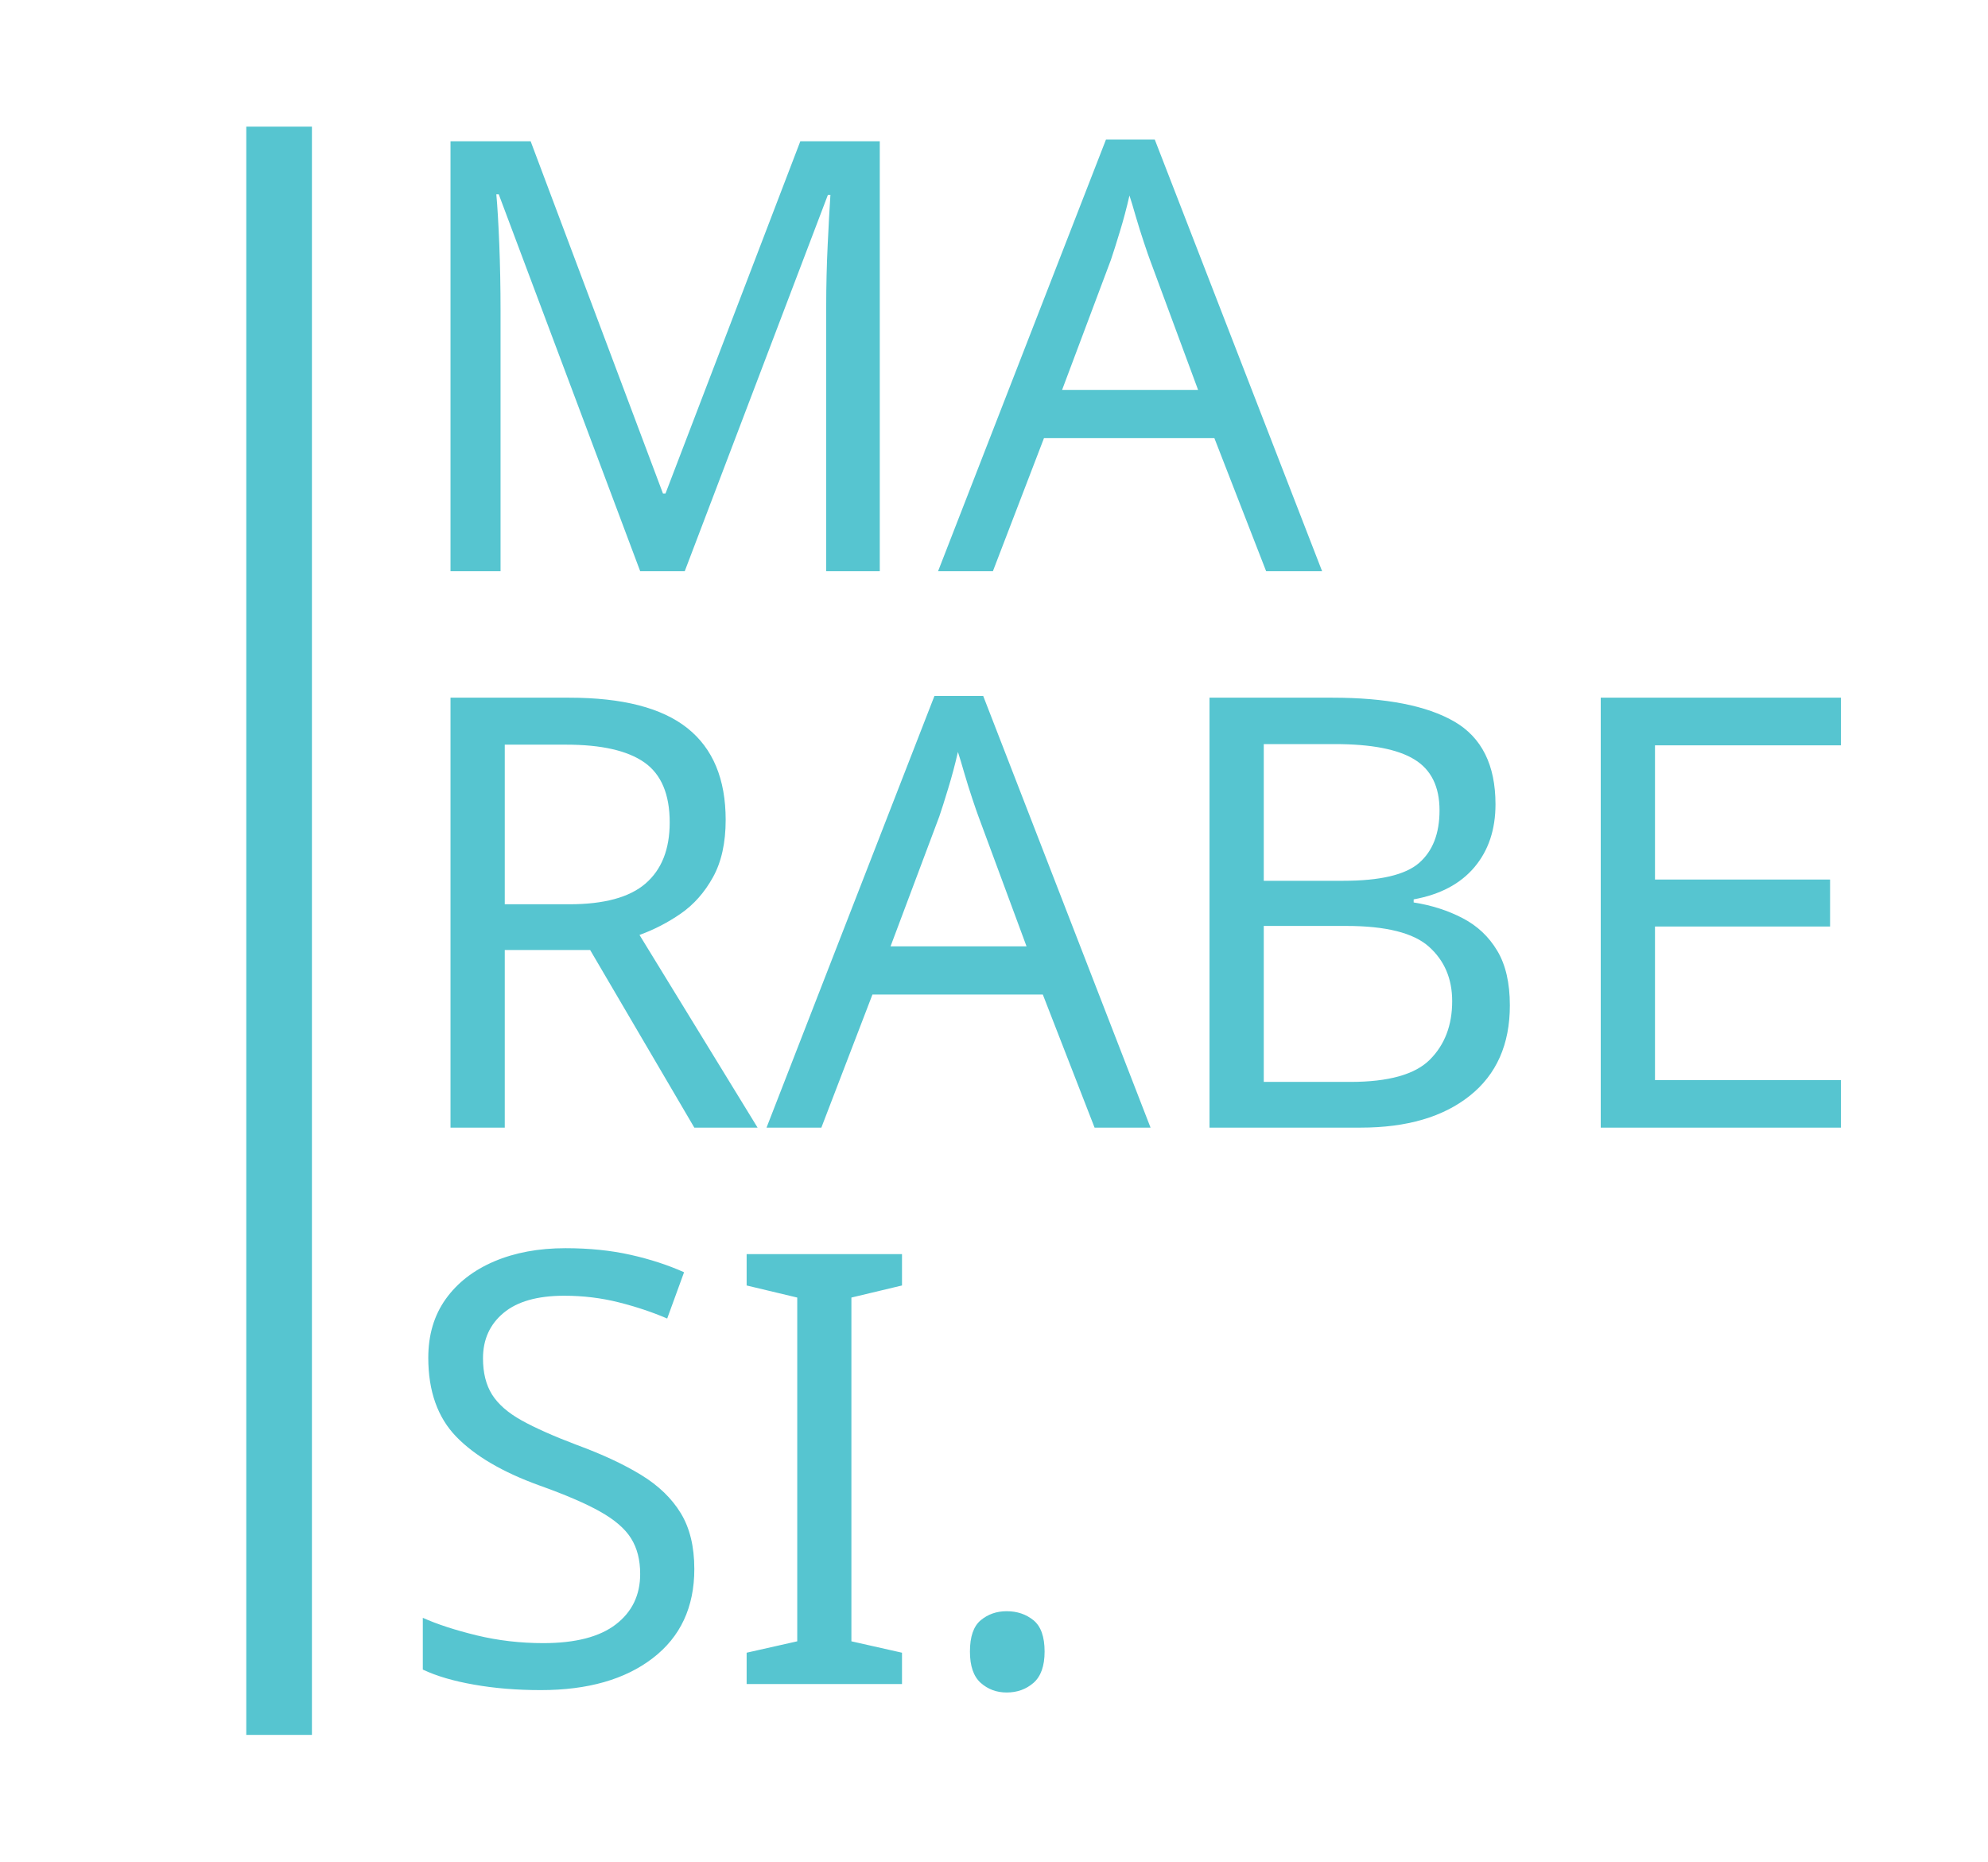
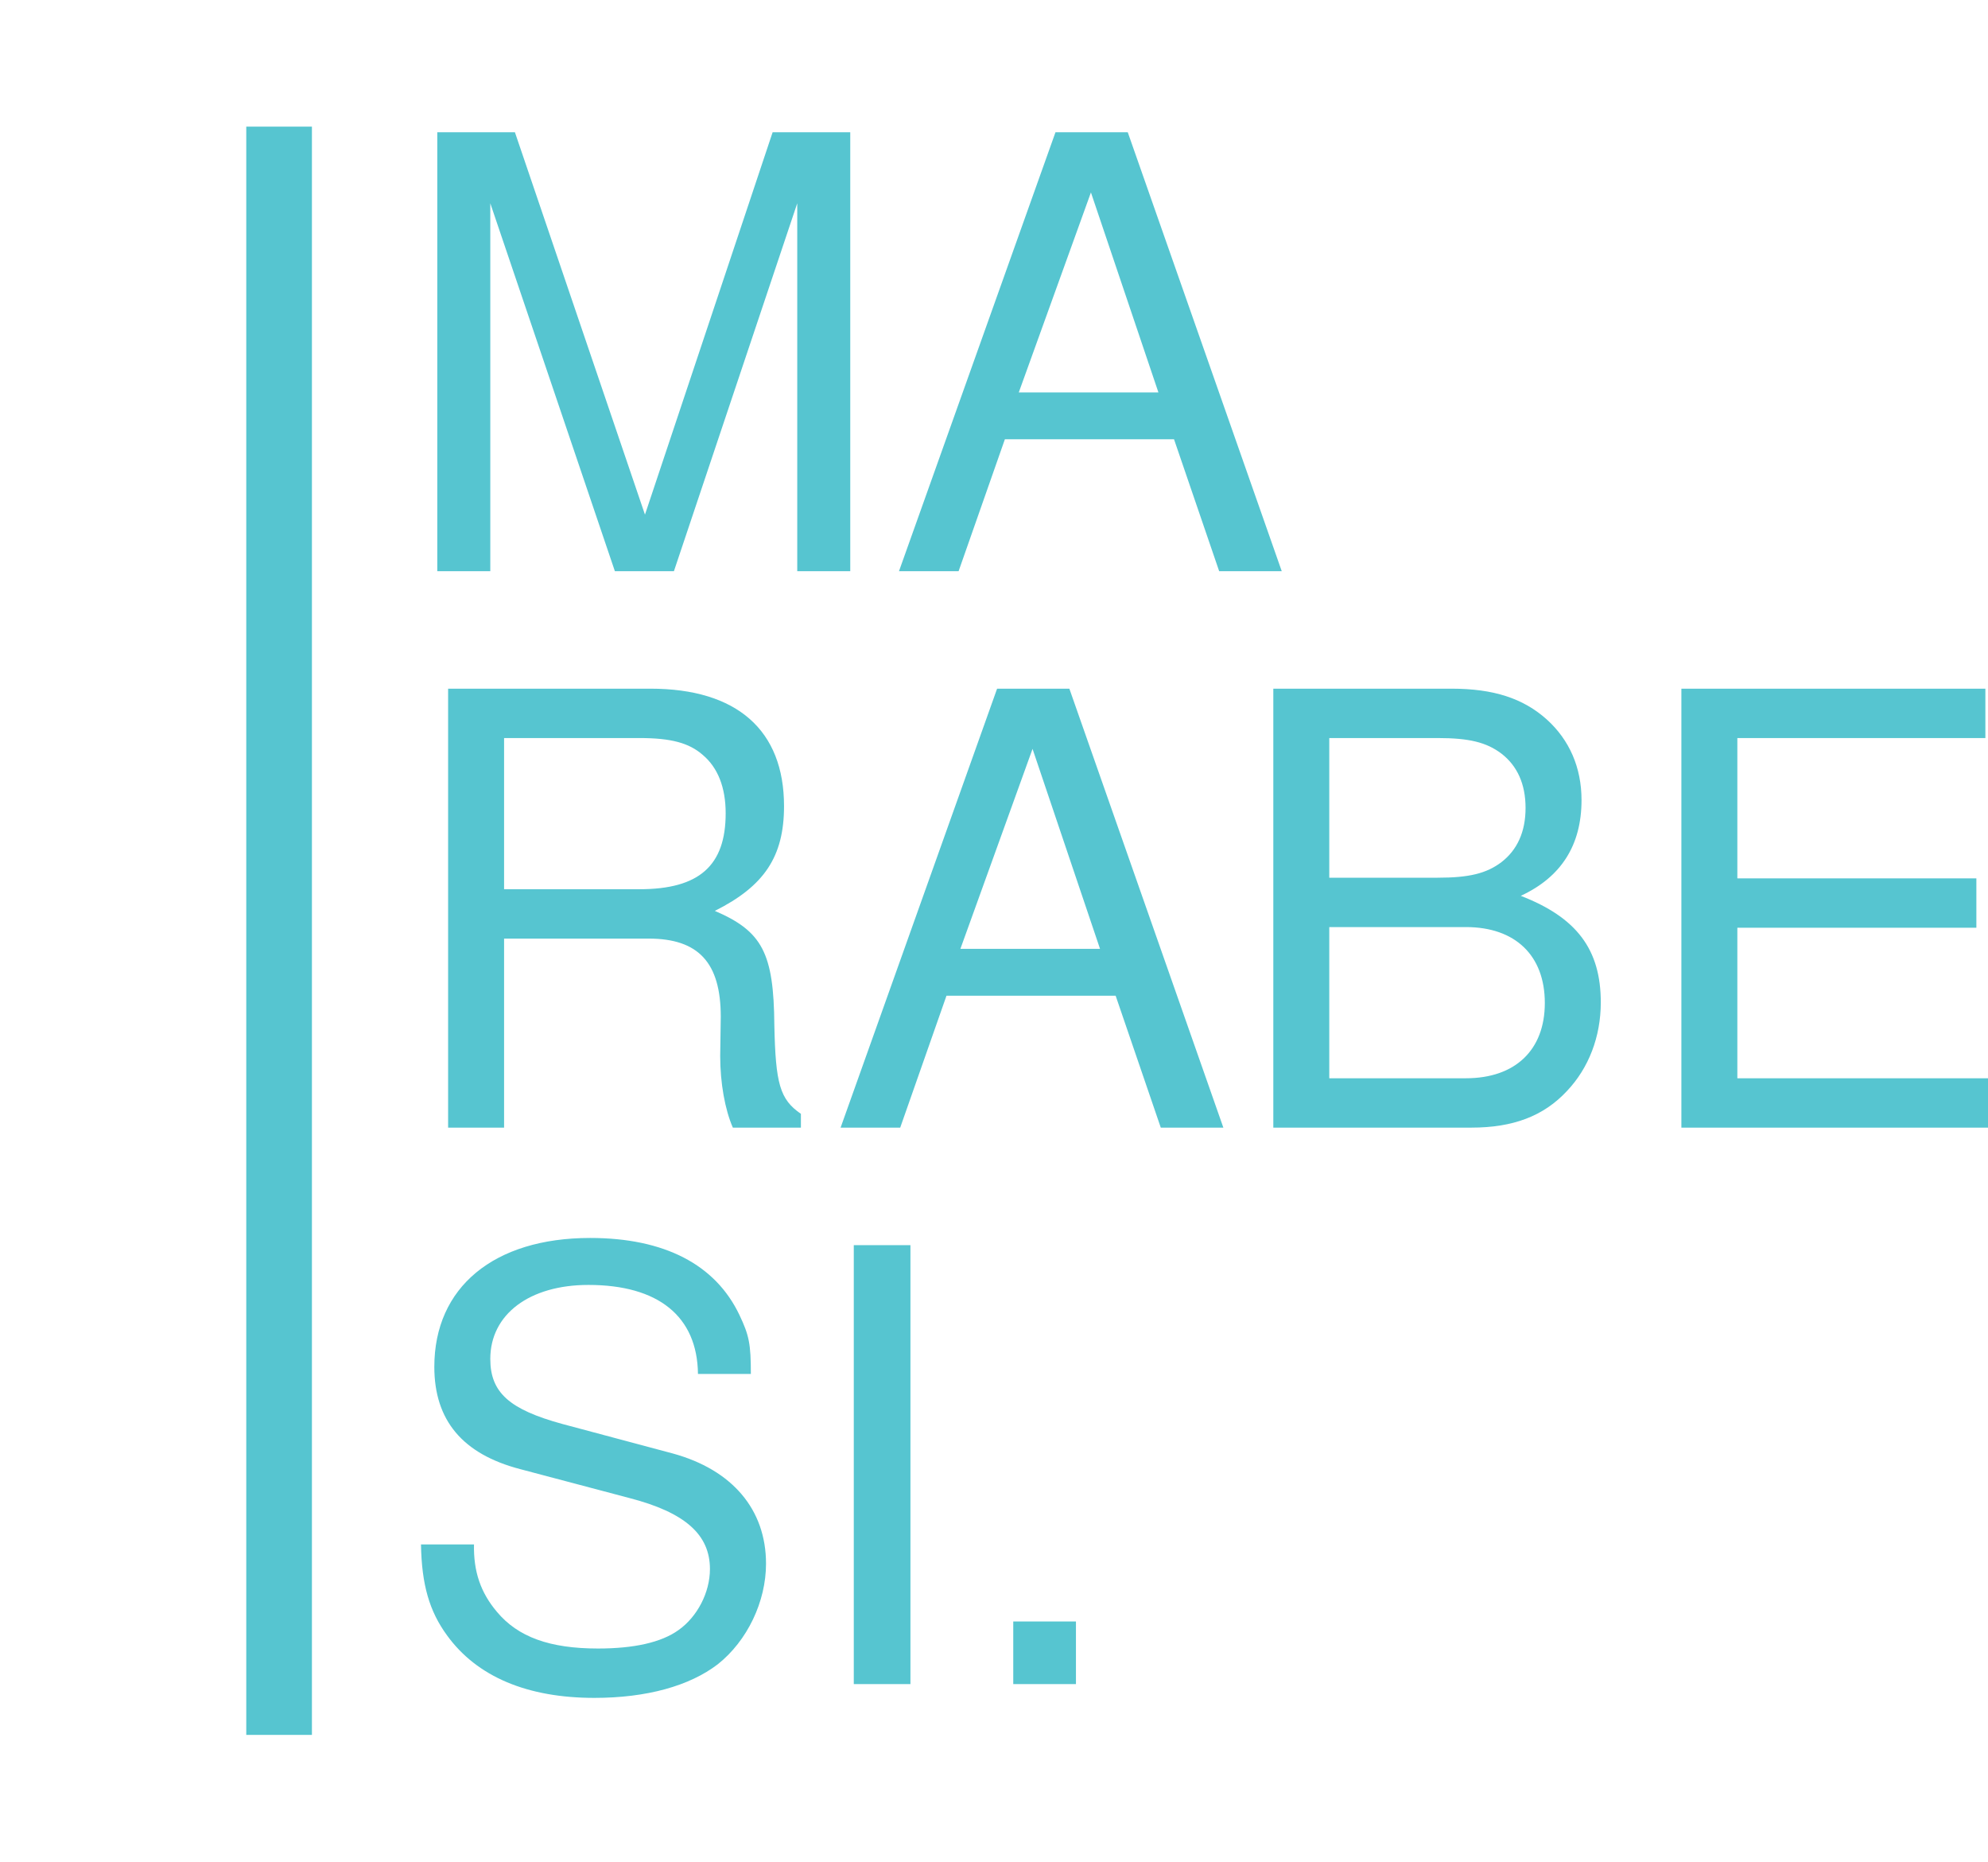
<svg xmlns="http://www.w3.org/2000/svg" version="1.1" x="0px" y="0px" width="235px" height="220px" viewBox="0 0 272.289 255.119" enable-background="new 0 0 272.289 255.119" xml:space="preserve">
  <g id="Layer_1">
    <text transform="matrix(1 0 0 1 53.6431 78.2798)">
-       <tspan x="0" y="0" fill="#56C5D0" font-family="'Effra-Bold'" font-size="82.508">MA</tspan>
-       <tspan x="0" y="76.259" fill="#56C5D0" font-family="'Effra-Bold'" font-size="82.508">RABE</tspan>
-       <tspan x="0" y="152.519" fill="#56C5D0" font-family="'Effra-Bold'" font-size="82.508">SI.</tspan>
+       <tspan x="0" y="0" fill="#56C5D0" font-family="'Helvetica'" font-size="82.508">MA</tspan>
+       <tspan x="0" y="76.259" fill="#56C5D0" font-family="'Helvetica'" font-size="82.508">RABE</tspan>
+       <tspan x="0" y="152.519" fill="#56C5D0" font-family="'Helvetica'" font-size="82.508">SI.</tspan>
    </text>
    <line fill="none" stroke="#56C5D0" stroke-width="9" stroke-miterlimit="10" x1="38.146" y1="237.763" x2="38.146" y2="17.355" />
  </g>
  <g id="Layer_2" display="none">
    <g display="inline">
      <text transform="matrix(1 0 0 1 368.9551 -148.3364)">
        <tspan x="0" y="0" fill="#56C5D0" font-family="'AndaleMono'" font-size="12.449">&lt;?php </tspan>
        <tspan x="0" y="17.112" fill="#56C5D0" font-family="'AndaleMono'" font-size="12.449">if($coffee == $coffeWithSugar)</tspan>
        <tspan x="0" y="34.225" fill="#56C5D0" font-family="'AndaleMono'" font-size="12.449">{</tspan>
        <tspan x="0" y="51.336" fill="#56C5D0" font-family="'AndaleMono'" font-size="12.449">echo "Great coffee";</tspan>
        <tspan x="0" y="68.448" fill="#56C5D0" font-family="'AndaleMono'" font-size="12.449">}</tspan>
        <tspan x="0" y="85.561" fill="#56C5D0" font-family="'AndaleMono'" font-size="12.449">else</tspan>
        <tspan x="0" y="102.672" fill="#56C5D0" font-family="'AndaleMono'" font-size="12.449">{</tspan>
        <tspan x="0" y="119.784" fill="#56C5D0" font-family="'AndaleMono'" font-size="12.449">echo "Bad coffee";</tspan>
        <tspan x="0" y="136.896" fill="#56C5D0" font-family="'AndaleMono'" font-size="12.449">} </tspan>
        <tspan x="0" y="154.009" fill="#56C5D0" font-family="'AndaleMono'" font-size="12.449">?&gt; </tspan>
      </text>
    </g>
    <g display="inline">
      <text transform="matrix(1 0 0 1 616.2891 -148.3364)">
        <tspan x="0" y="0" fill="#56C5D0" font-family="'AndaleMono'" font-size="12.449">&lt;?php </tspan>
        <tspan x="0" y="17.112" fill="#56C5D0" font-family="'AndaleMono'" font-size="12.449">if($matheus == $matheusWithTamilyn)</tspan>
        <tspan x="0" y="34.225" fill="#56C5D0" font-family="'AndaleMono'" font-size="12.449">{</tspan>
        <tspan x="0" y="51.336" fill="#56C5D0" font-family="'AndaleMono'" font-size="12.449">echo "Happy Matheus";</tspan>
        <tspan x="0" y="68.448" fill="#56C5D0" font-family="'AndaleMono'" font-size="12.449">}</tspan>
        <tspan x="0" y="85.561" fill="#56C5D0" font-family="'AndaleMono'" font-size="12.449">else</tspan>
        <tspan x="0" y="102.672" fill="#56C5D0" font-family="'AndaleMono'" font-size="12.449">{</tspan>
        <tspan x="0" y="119.784" fill="#56C5D0" font-family="'AndaleMono'" font-size="12.449">echo "Matheus Forever alone";</tspan>
        <tspan x="0" y="136.896" fill="#56C5D0" font-family="'AndaleMono'" font-size="12.449">} </tspan>
        <tspan x="0" y="154.009" fill="#56C5D0" font-family="'AndaleMono'" font-size="12.449">?&gt; </tspan>
      </text>
    </g>
  </g>
</svg>
